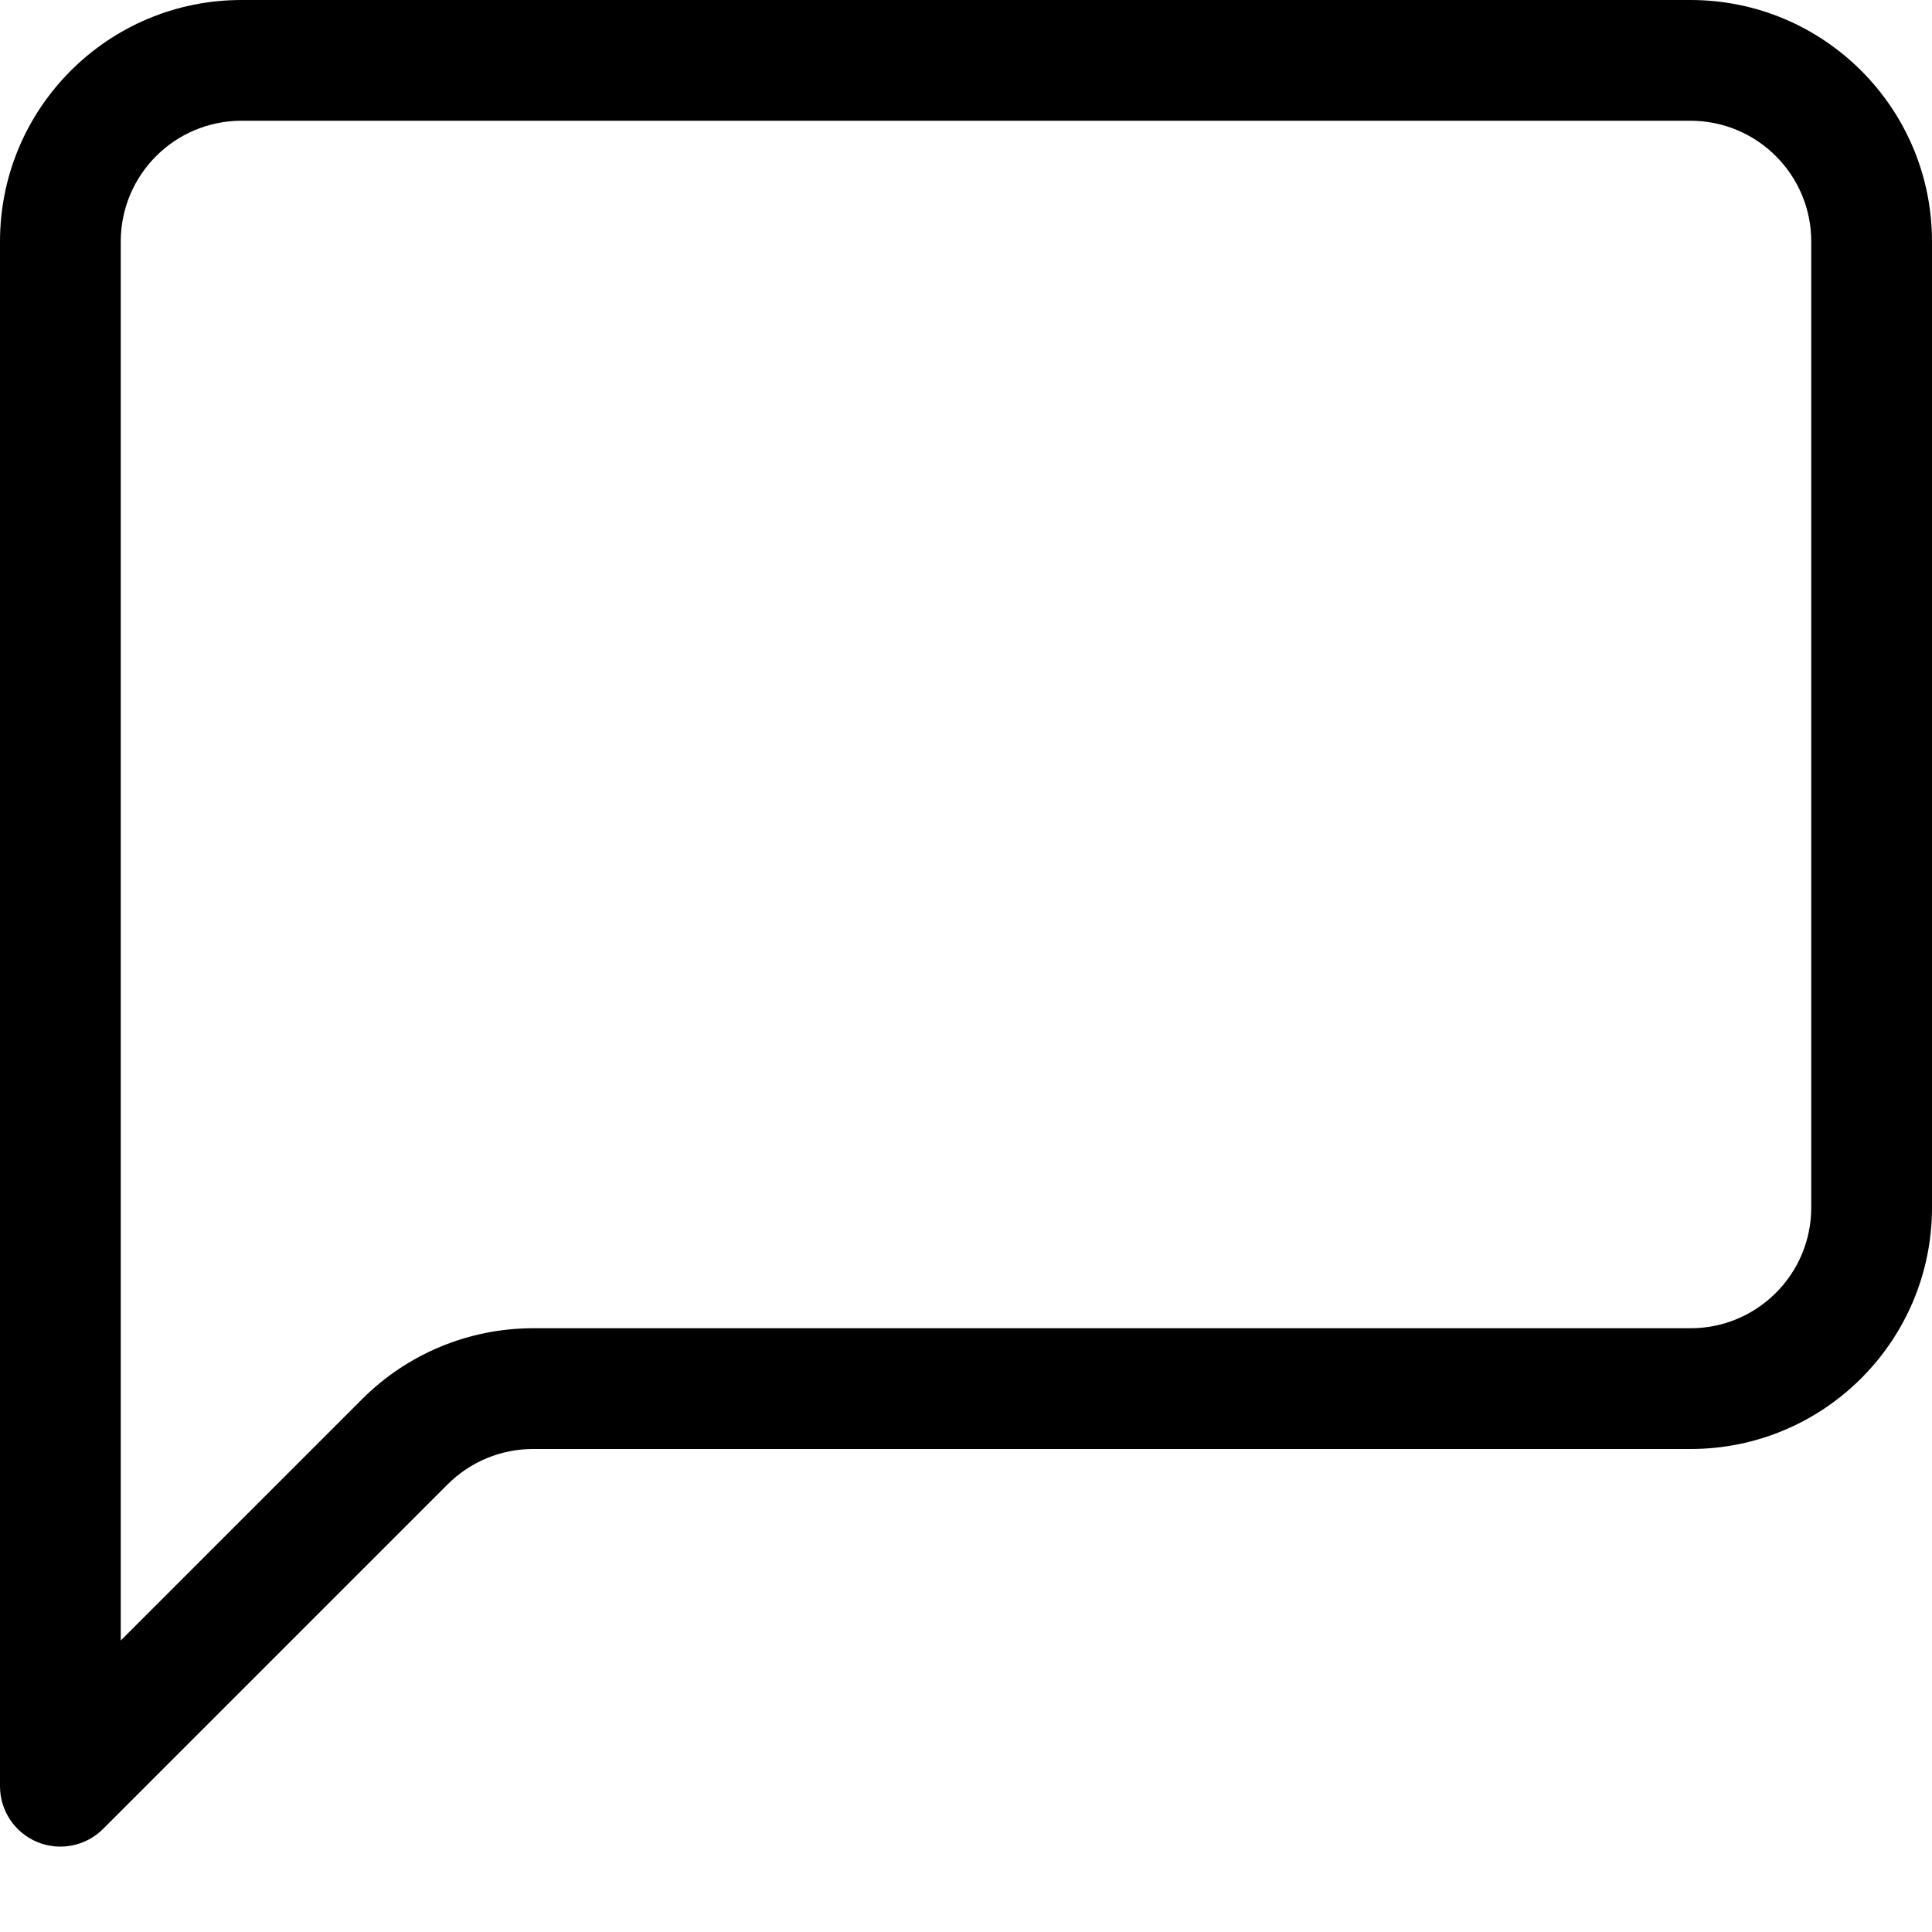
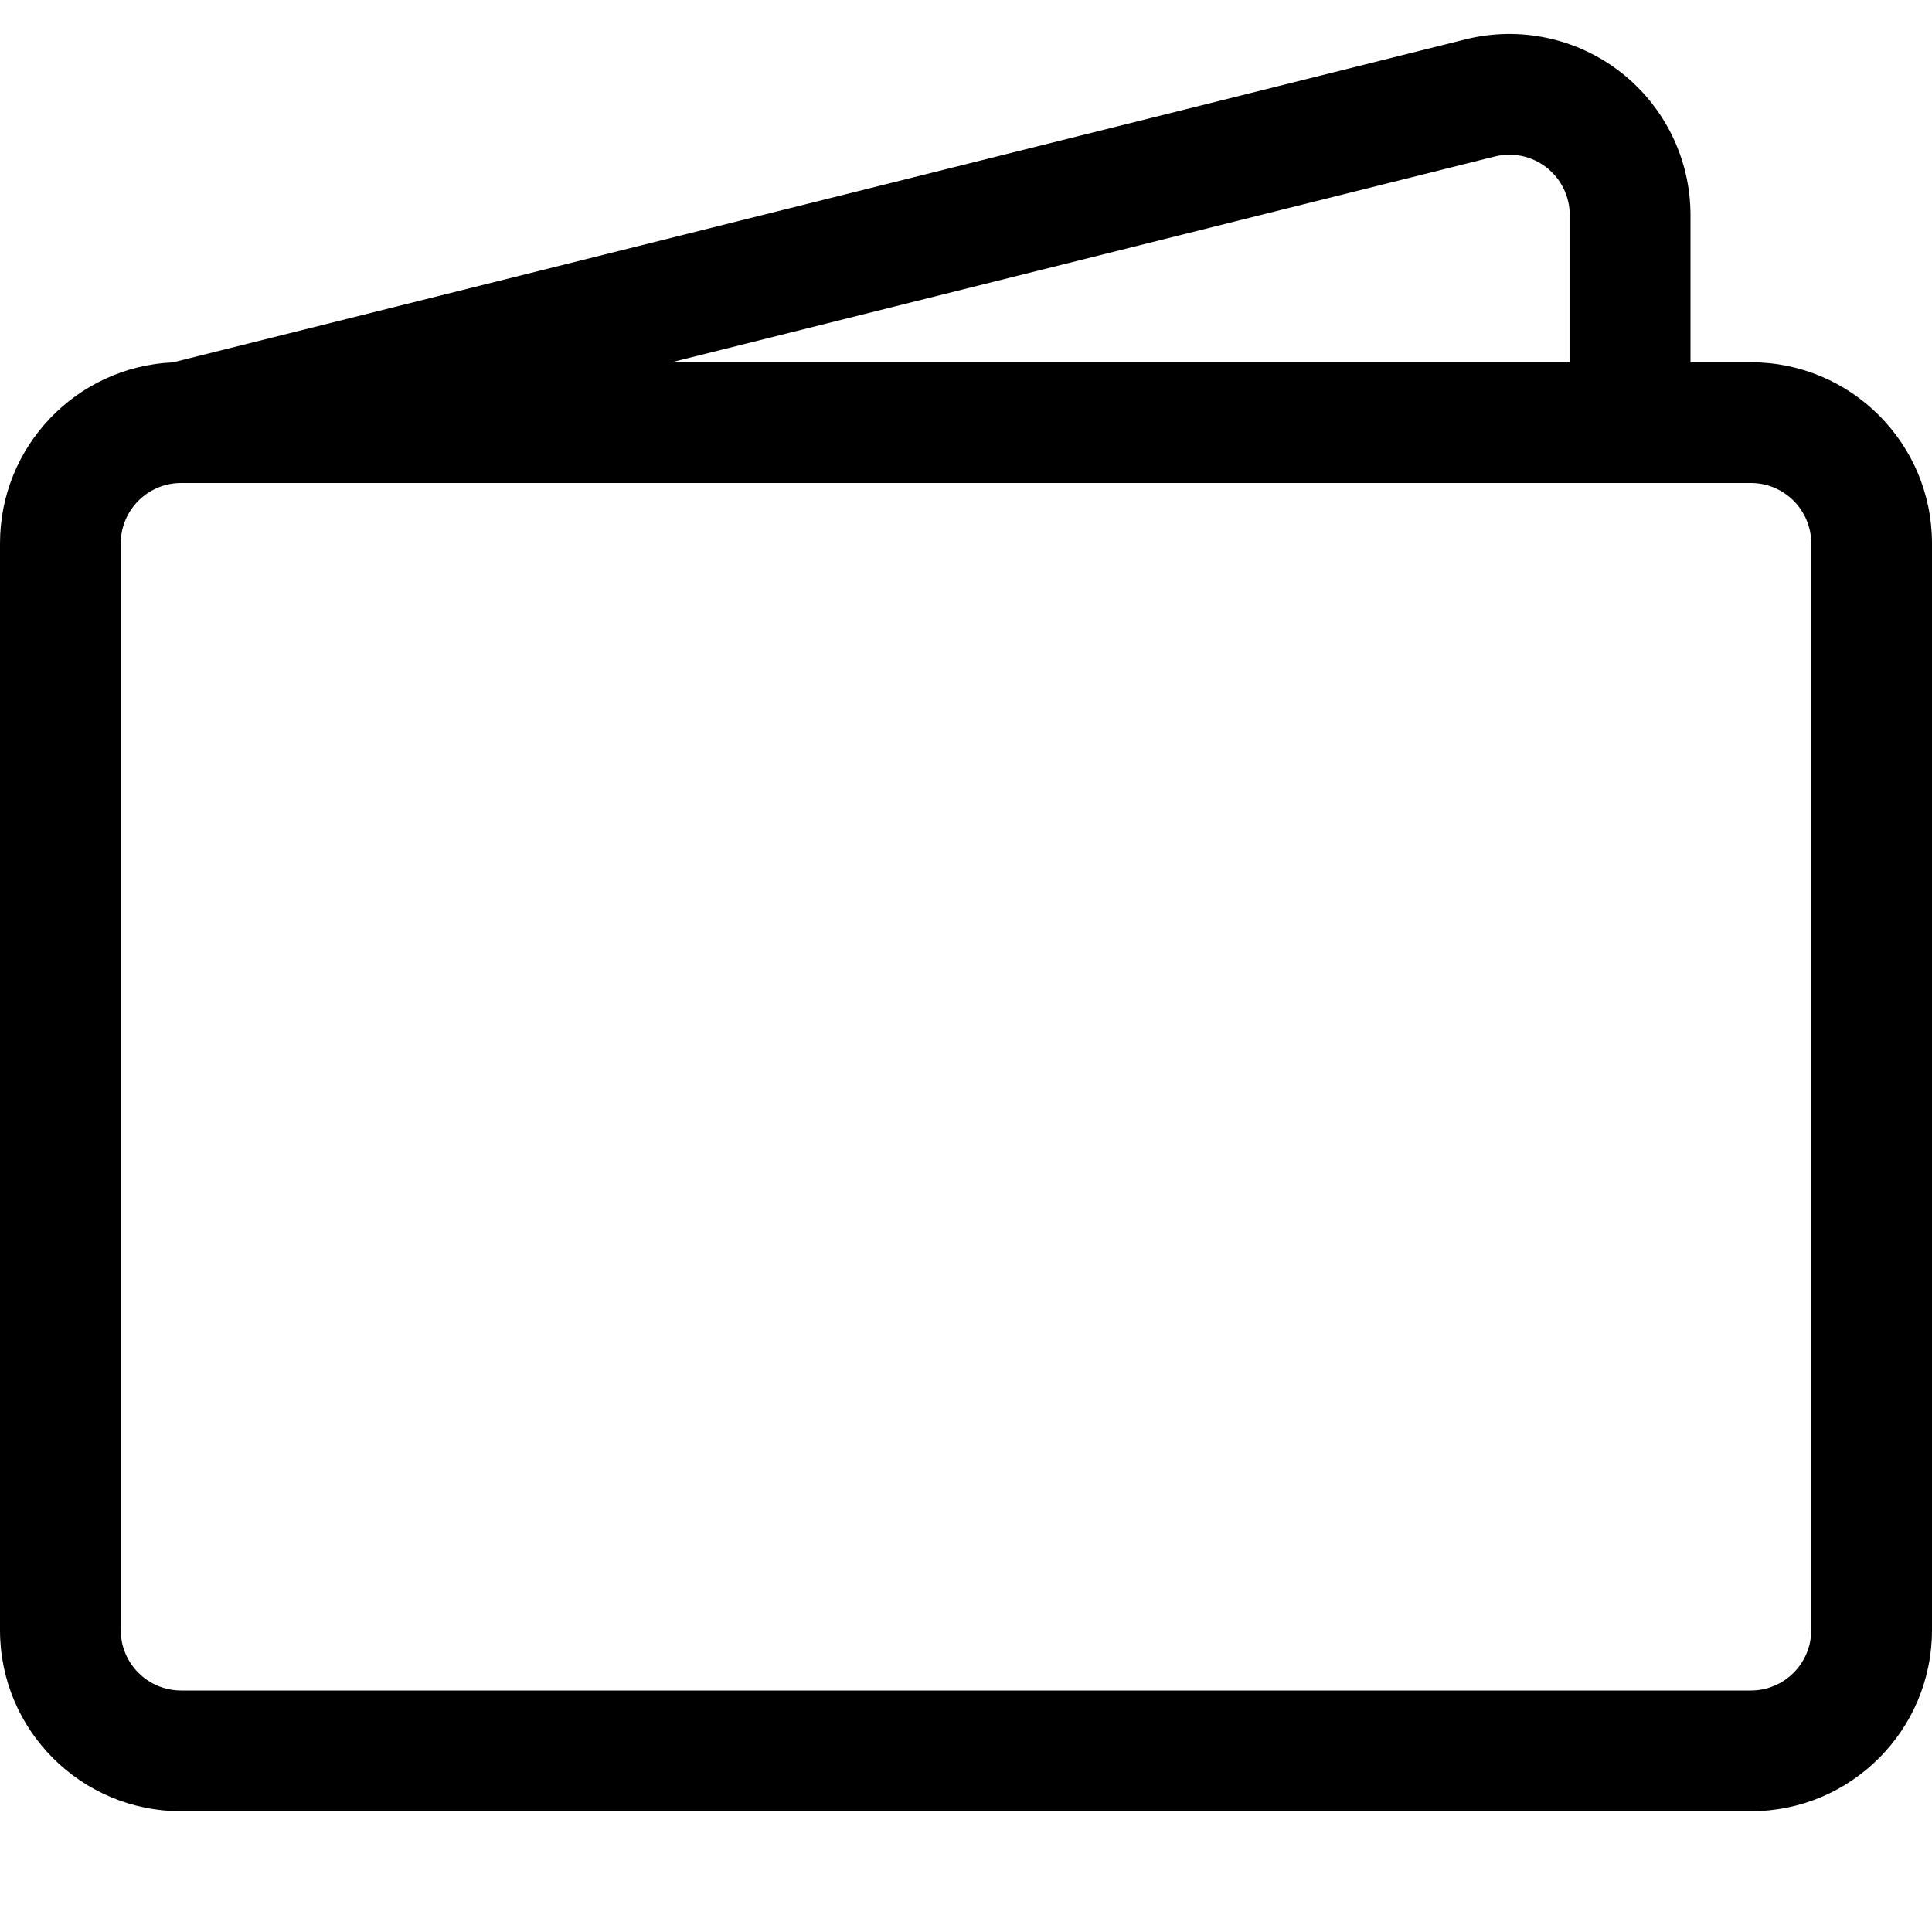
- <svg xmlns="http://www.w3.org/2000/svg" width="16" height="16" fill="currentColor" class="bi bi-chat-left" viewBox="0 0 16 16">
-   <path d="M14 1a1 1 0 0 1 1 1v8a1 1 0 0 1-1 1H4.414A2 2 0 0 0 3 11.586l-2 2V2a1 1 0 0 1 1-1zM2 0a2 2 0 0 0-2 2v12.793a.5.5 0 0 0 .854.353l2.853-2.853A1 1 0 0 1 4.414 12H14a2 2 0 0 0 2-2V2a2 2 0 0 0-2-2z" />
+ <svg xmlns="http://www.w3.org/2000/svg" width="16" height="16" fill="currentColor" class="bi bi-wallet2" viewBox="0 0 16 16">
+   <path d="M12.136.326A1.5 1.5 0 0 1 14 1.78V3h.5A1.5 1.5 0 0 1 16 4.5v9a1.5 1.5 0 0 1-1.5 1.5h-13A1.5 1.5 0 0 1 0 13.5v-9a1.5 1.5 0 0 1 1.432-1.499zM5.562 3H13V1.78a.5.5 0 0 0-.621-.484zM1.5 4a.5.5 0 0 0-.5.5v9a.5.5 0 0 0 .5.5h13a.5.5 0 0 0 .5-.5v-9a.5.5 0 0 0-.5-.5z" />
</svg>
